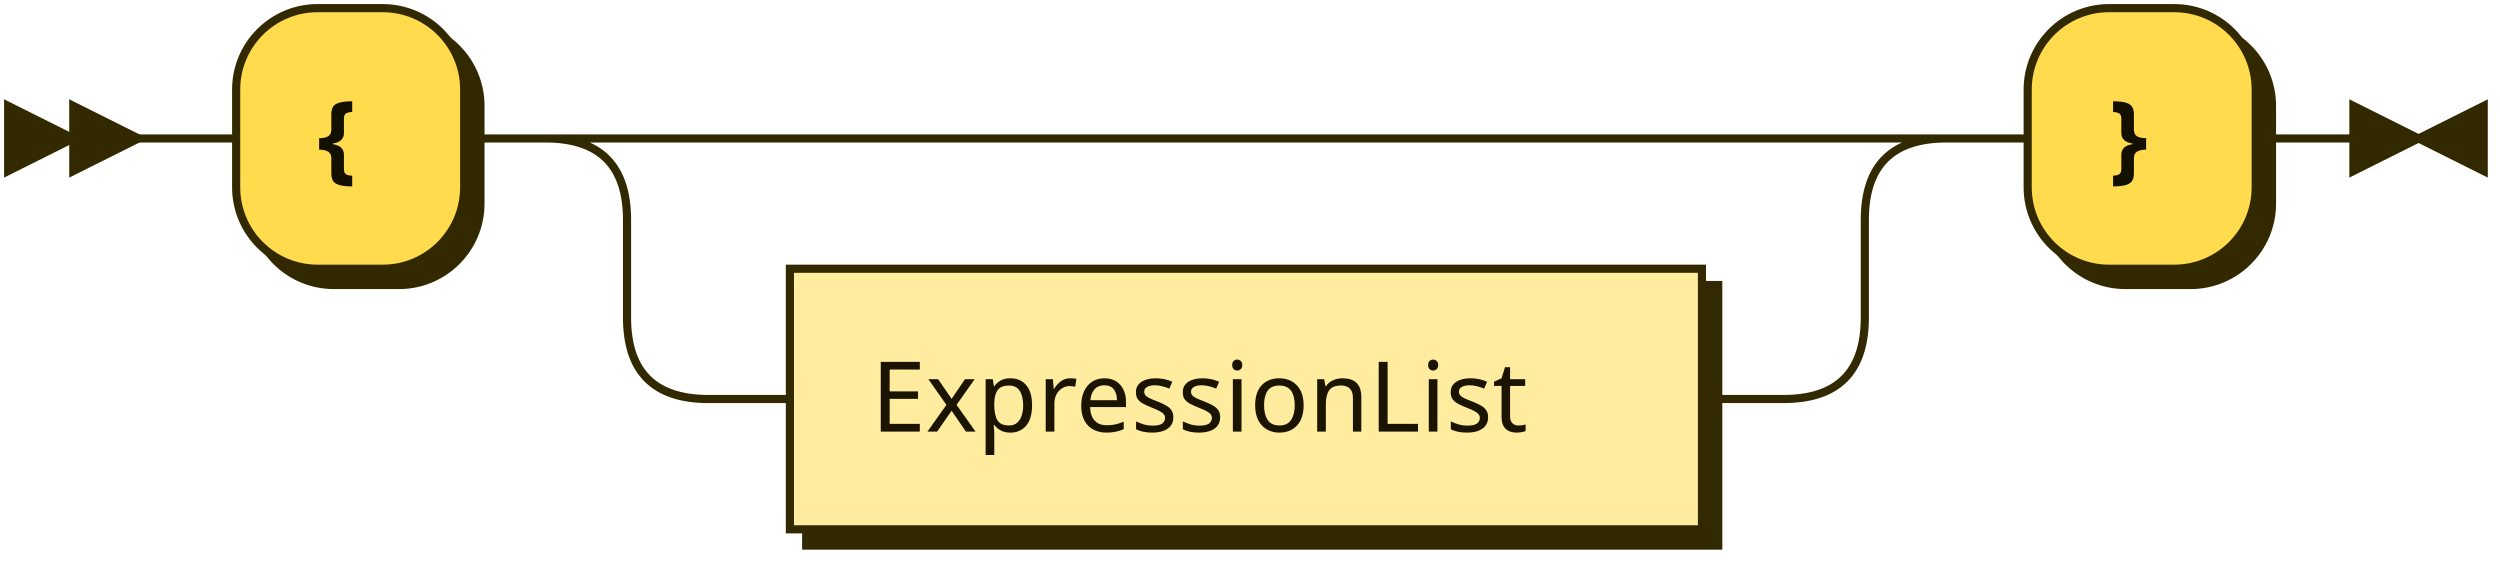
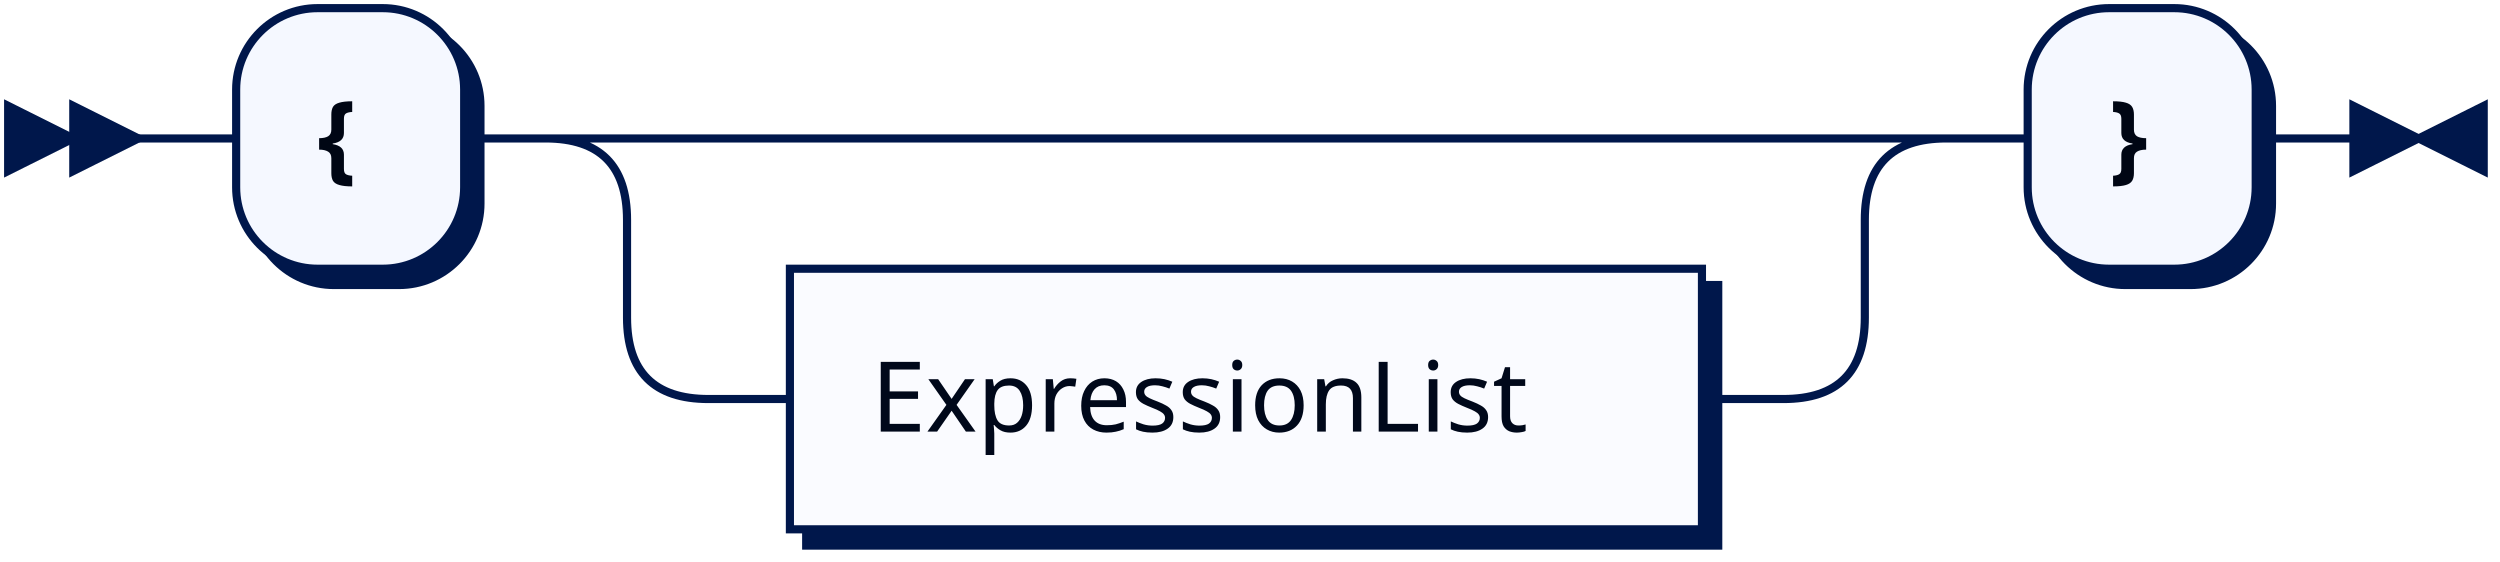
<svg xmlns="http://www.w3.org/2000/svg" xmlns:xlink="http://www.w3.org/1999/xlink" width="307" height="69">
  <defs>
    <style type="text/css">
    @namespace "http://www.w3.org/2000/svg";
-     .line                 {fill: none; stroke: #332900; stroke-width: 1;}
-     .bold-line            {stroke: #141000; shape-rendering: crispEdges; stroke-width: 2;}
-     .thin-line            {stroke: #1F1800; shape-rendering: crispEdges}
-     .filled               {fill: #332900; stroke: none;}
+     .line                 {fill: none; stroke: #00174B; stroke-width: 1;}
+     .bold-line            {stroke: #000614; shape-rendering: crispEdges; stroke-width: 2;}
+     .thin-line            {stroke: #00091F; shape-rendering: crispEdges}
+     .filled               {fill: #00174B; stroke: none;}
    text.terminal         {font-family: Verdana, Sans-serif;
                            font-size: 12px;
-                             fill: #141000;
+                             fill: #000614;
                            font-weight: bold;
                          }
    text.nonterminal      {font-family: Verdana, Sans-serif;
                            font-size: 12px;
-                             fill: #1A1400;
+                             fill: #00081A;
                            font-weight: normal;
                          }
    text.regexp           {font-family: Verdana, Sans-serif;
                            font-size: 12px;
-                             fill: #1F1800;
+                             fill: #00091F;
                            font-weight: normal;
                          }
-     rect, circle, polygon {fill: #332900; stroke: #332900;}
-     rect.terminal         {fill: #FFDB4D; stroke: #332900; stroke-width: 1;}
-     rect.nonterminal      {fill: #FFEC9E; stroke: #332900; stroke-width: 1;}
+     rect, circle, polygon {fill: #00174B; stroke: #00174B;}
+     rect.terminal         {fill: #F5F8FF; stroke: #00174B; stroke-width: 1;}
+     rect.nonterminal      {fill: #FAFBFF; stroke: #00174B; stroke-width: 1;}
    rect.text             {fill: none; stroke: none;}
-     polygon.regexp        {fill: #FFF4C7; stroke: #332900; stroke-width: 1;}
+     polygon.regexp        {fill: #FCFDFF; stroke: #00174B; stroke-width: 1;}
  </style>
  </defs>
  <polygon points="9 17 1 13 1 21" />
  <polygon points="17 17 9 13 9 21" />
  <rect x="31" y="3" width="28" height="32" rx="10" />
  <rect x="29" y="1" width="28" height="32" class="terminal" rx="10" />
  <text class="terminal" x="39" y="21">{</text>
  <a xlink:href="#ExpressionList" xlink:title="ExpressionList">
    <rect x="99" y="35" width="112" height="32" />
    <rect x="97" y="33" width="112" height="32" class="nonterminal" />
    <text class="nonterminal" x="107" y="53">ExpressionList</text>
  </a>
  <rect x="251" y="3" width="28" height="32" rx="10" />
  <rect x="249" y="1" width="28" height="32" class="terminal" rx="10" />
  <text class="terminal" x="259" y="21">}</text>
  <path class="line" d="m17 17 h2 m0 0 h10 m28 0 h10 m20 0 h10 m0 0 h122 m-152 0 h20 m132 0 h20 m-172 0 q10 0 10 10 m152 0 q0 -10 10 -10 m-162 10 v12 m152 0 v-12 m-152 12 q0 10 10 10 m132 0 q10 0 10 -10 m-142 10 h10 m112 0 h10 m20 -32 h10 m28 0 h10 m3 0 h-3" />
  <polygon points="297 17 305 13 305 21" />
  <polygon points="297 17 289 13 289 21" />
</svg>
